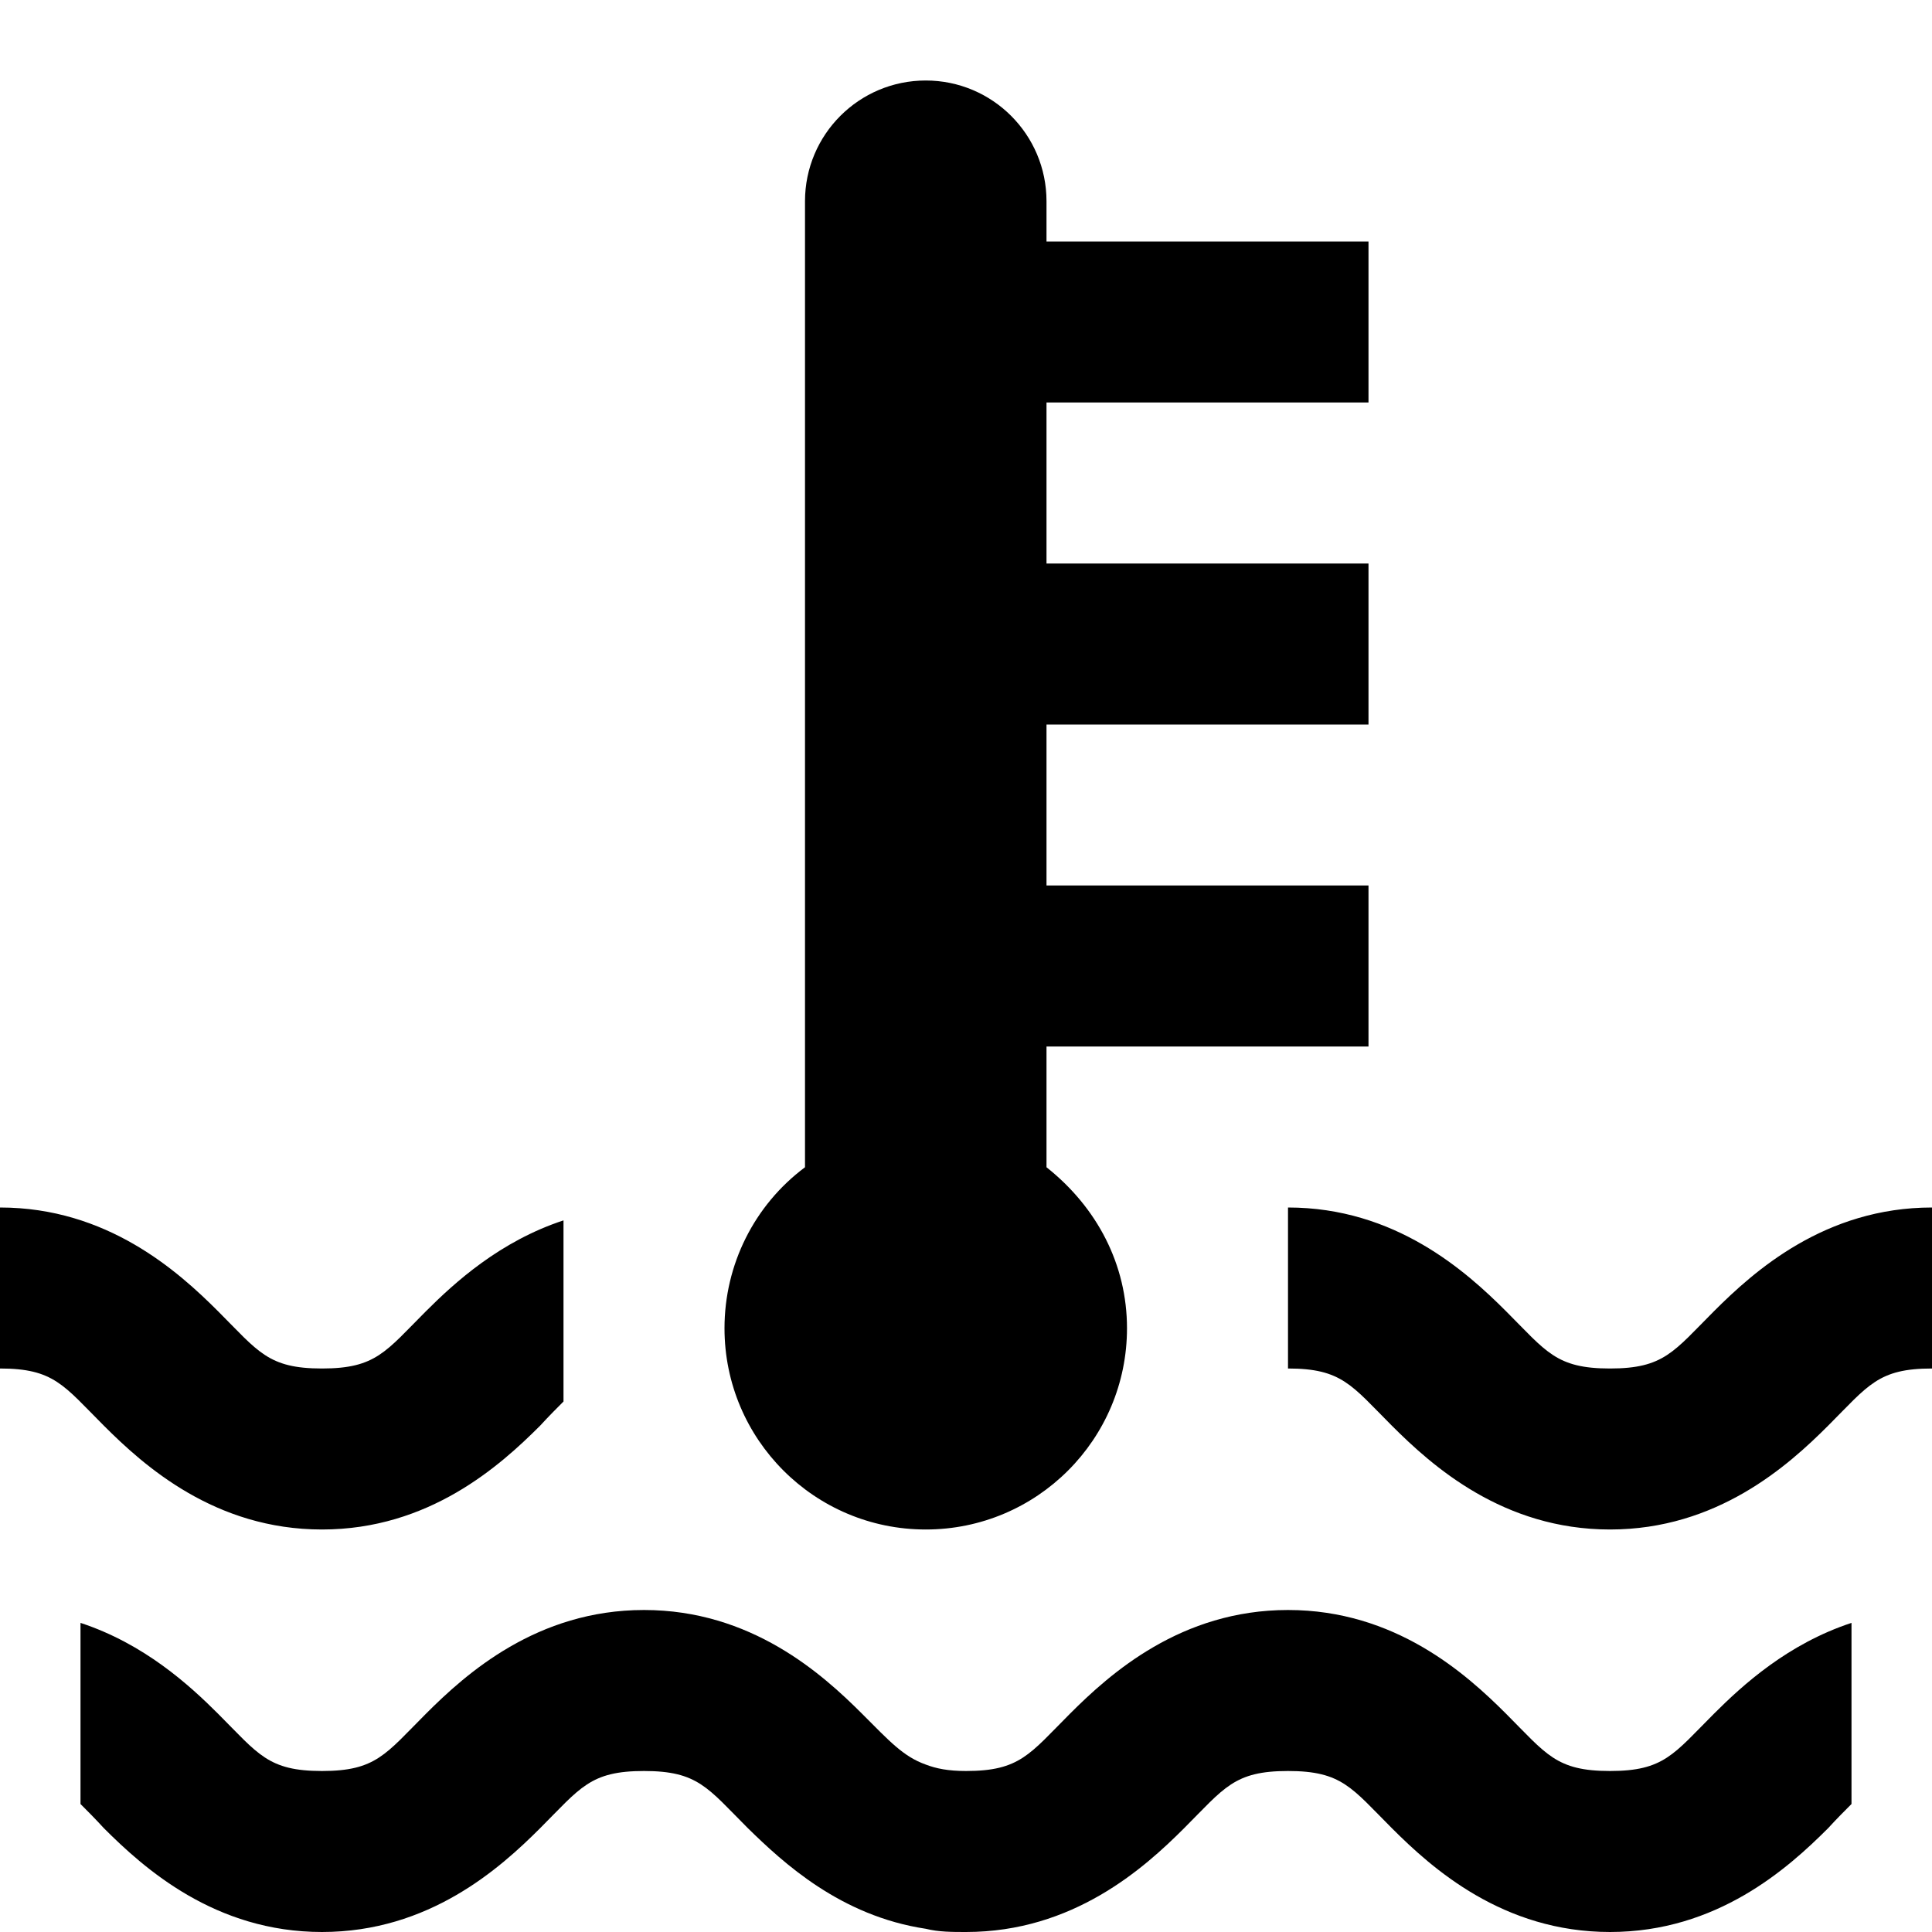
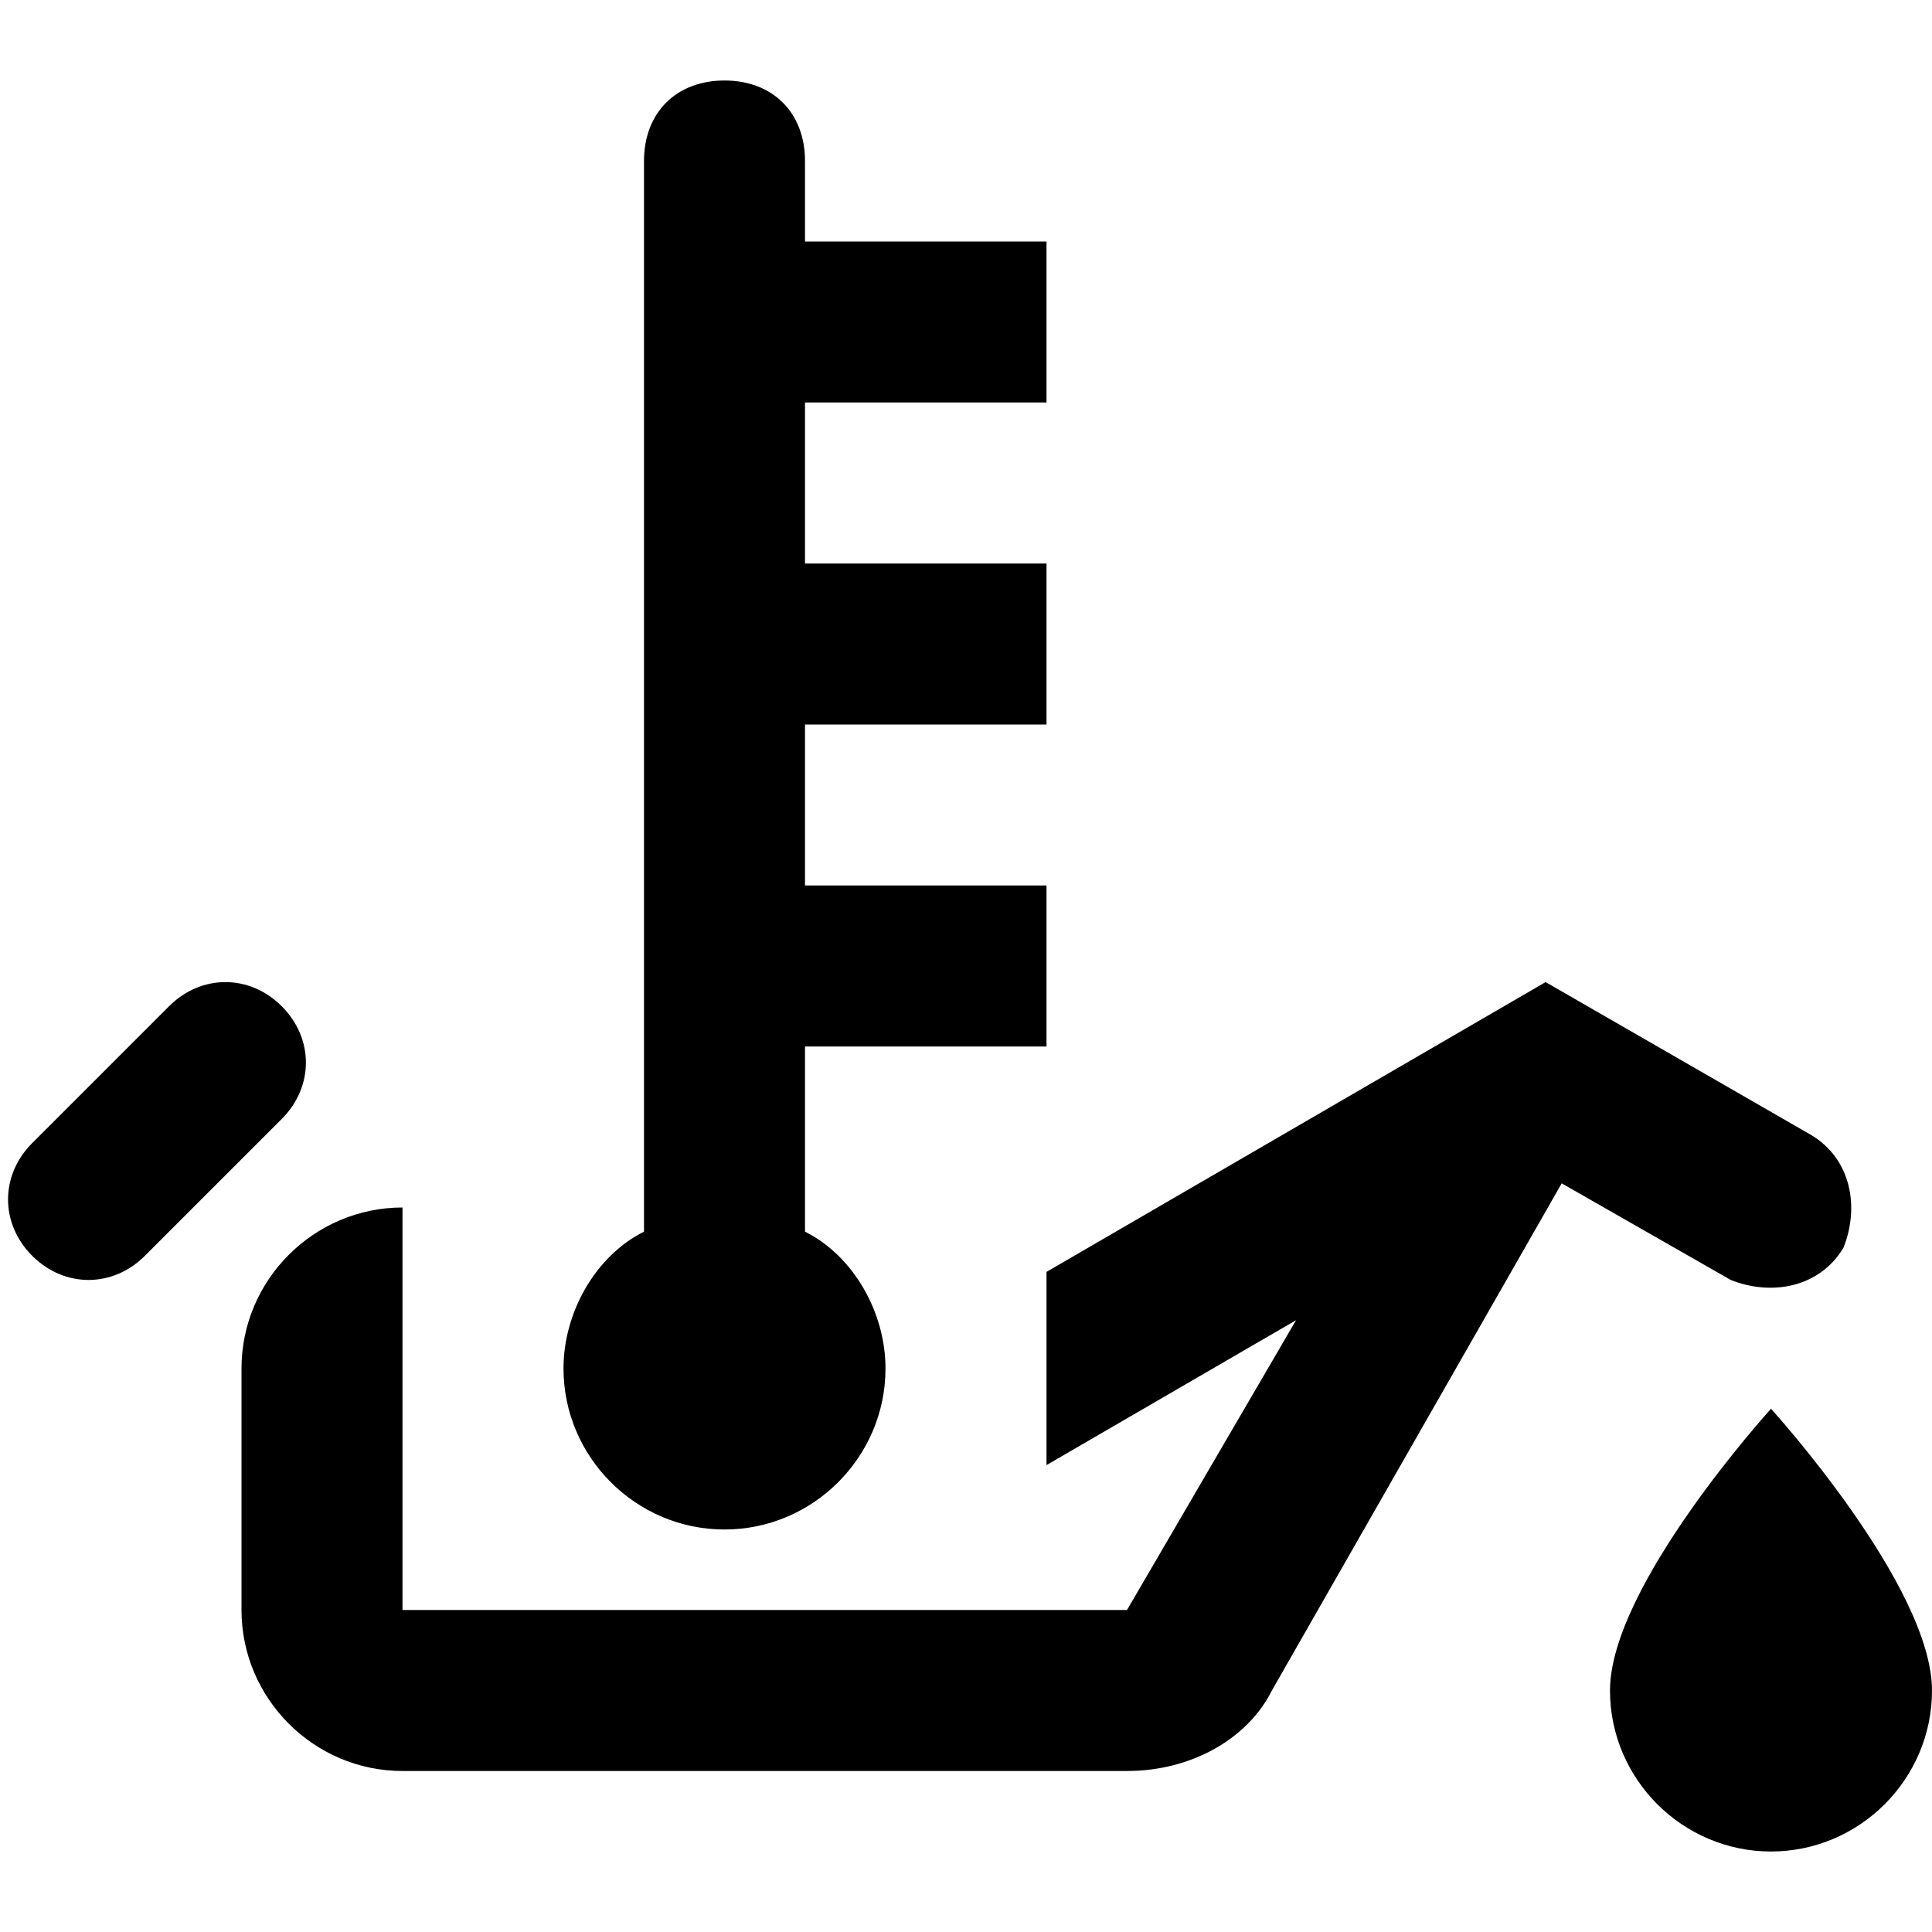
<svg xmlns="http://www.w3.org/2000/svg" version="1.1" id="mdi-oil-temperature" width="24" height="24" viewBox="0 0 24 24">
-   <path d="M11.5,1A1.5,1.5 0 0,0 10,2.5V14.5C9.37,14.97 9,15.71 9,16.5A2.5,2.5 0 0,0 11.5,19A2.5,2.5 0 0,0 14,16.5C14,15.71 13.63,15 13,14.5V13H17V11H13V9H17V7H13V5H17V3H13V2.5A1.5,1.5 0 0,0 11.5,1M0,15V17C0.67,17 0.79,17.21 1.29,17.71C1.79,18.21 2.67,19 4,19C5.33,19 6.21,18.21 6.71,17.71C6.82,17.59 6.91,17.5 7,17.41V15.16C6.21,15.42 5.65,15.93 5.29,16.29C4.79,16.79 4.67,17 4,17C3.33,17 3.21,16.79 2.71,16.29C2.21,15.79 1.33,15 0,15M16,15V17C16.67,17 16.79,17.21 17.29,17.71C17.79,18.21 18.67,19 20,19C21.33,19 22.21,18.21 22.71,17.71C23.21,17.21 23.33,17 24,17V15C22.67,15 21.79,15.79 21.29,16.29C20.79,16.79 20.67,17 20,17C19.33,17 19.21,16.79 18.71,16.29C18.21,15.79 17.33,15 16,15M8,20C6.67,20 5.79,20.79 5.29,21.29C4.79,21.79 4.67,22 4,22C3.33,22 3.21,21.79 2.71,21.29C2.35,20.93 1.79,20.42 1,20.16V22.41C1.09,22.5 1.18,22.59 1.29,22.71C1.79,23.21 2.67,24 4,24C5.33,24 6.21,23.21 6.71,22.71C7.21,22.21 7.33,22 8,22C8.67,22 8.79,22.21 9.29,22.71C9.73,23.14 10.44,23.8 11.5,23.96C11.66,24 11.83,24 12,24C13.33,24 14.21,23.21 14.71,22.71C15.21,22.21 15.33,22 16,22C16.67,22 16.79,22.21 17.29,22.71C17.79,23.21 18.67,24 20,24C21.33,24 22.21,23.21 22.71,22.71C22.82,22.59 22.91,22.5 23,22.41V20.16C22.21,20.42 21.65,20.93 21.29,21.29C20.79,21.79 20.67,22 20,22C19.33,22 19.21,21.79 18.71,21.29C18.21,20.79 17.33,20 16,20C14.67,20 13.79,20.79 13.29,21.29C12.79,21.79 12.67,22 12,22C11.78,22 11.63,21.97 11.5,21.92C11.22,21.82 11.05,21.63 10.71,21.29C10.21,20.79 9.33,20 8,20Z" />
+   <path d="M10 5H13V3H10V2C10 1.4 9.6 1 9 1S8 1.4 8 2V15.3C7.4 15.6 7 16.3 7 17C7 18.1 7.9 19 9 19S11 18.1 11 17C11 16.3 10.6 15.6 10 15.3V13H13V11H10V9H13V7H10V5M22 17.5C22 17.5 24 19.7 24 21C24 22.1 23.1 23 22 23S20 22.1 20 21C20 19.7 22 17.5 22 17.5M22.9 15.5C22.6 16 22 16.1 21.5 15.9L19.4 14.7L15.8 21C15.5 21.6 14.8 22 14 22H5C3.9 22 3 21.1 3 20V17C3 15.9 3.9 15 5 15V20H14L16.1 16.4L13 18.2V15.8L19.2 12.2L22.5 14.1C23 14.4 23.1 15 22.9 15.5M3.5 13.9L1.8 15.6C1.4 16 .8 16 .4 15.6S0 14.6.4 14.2L2.1 12.5C2.5 12.1 3.1 12.1 3.5 12.5S3.9 13.5 3.5 13.9Z" />
</svg>
